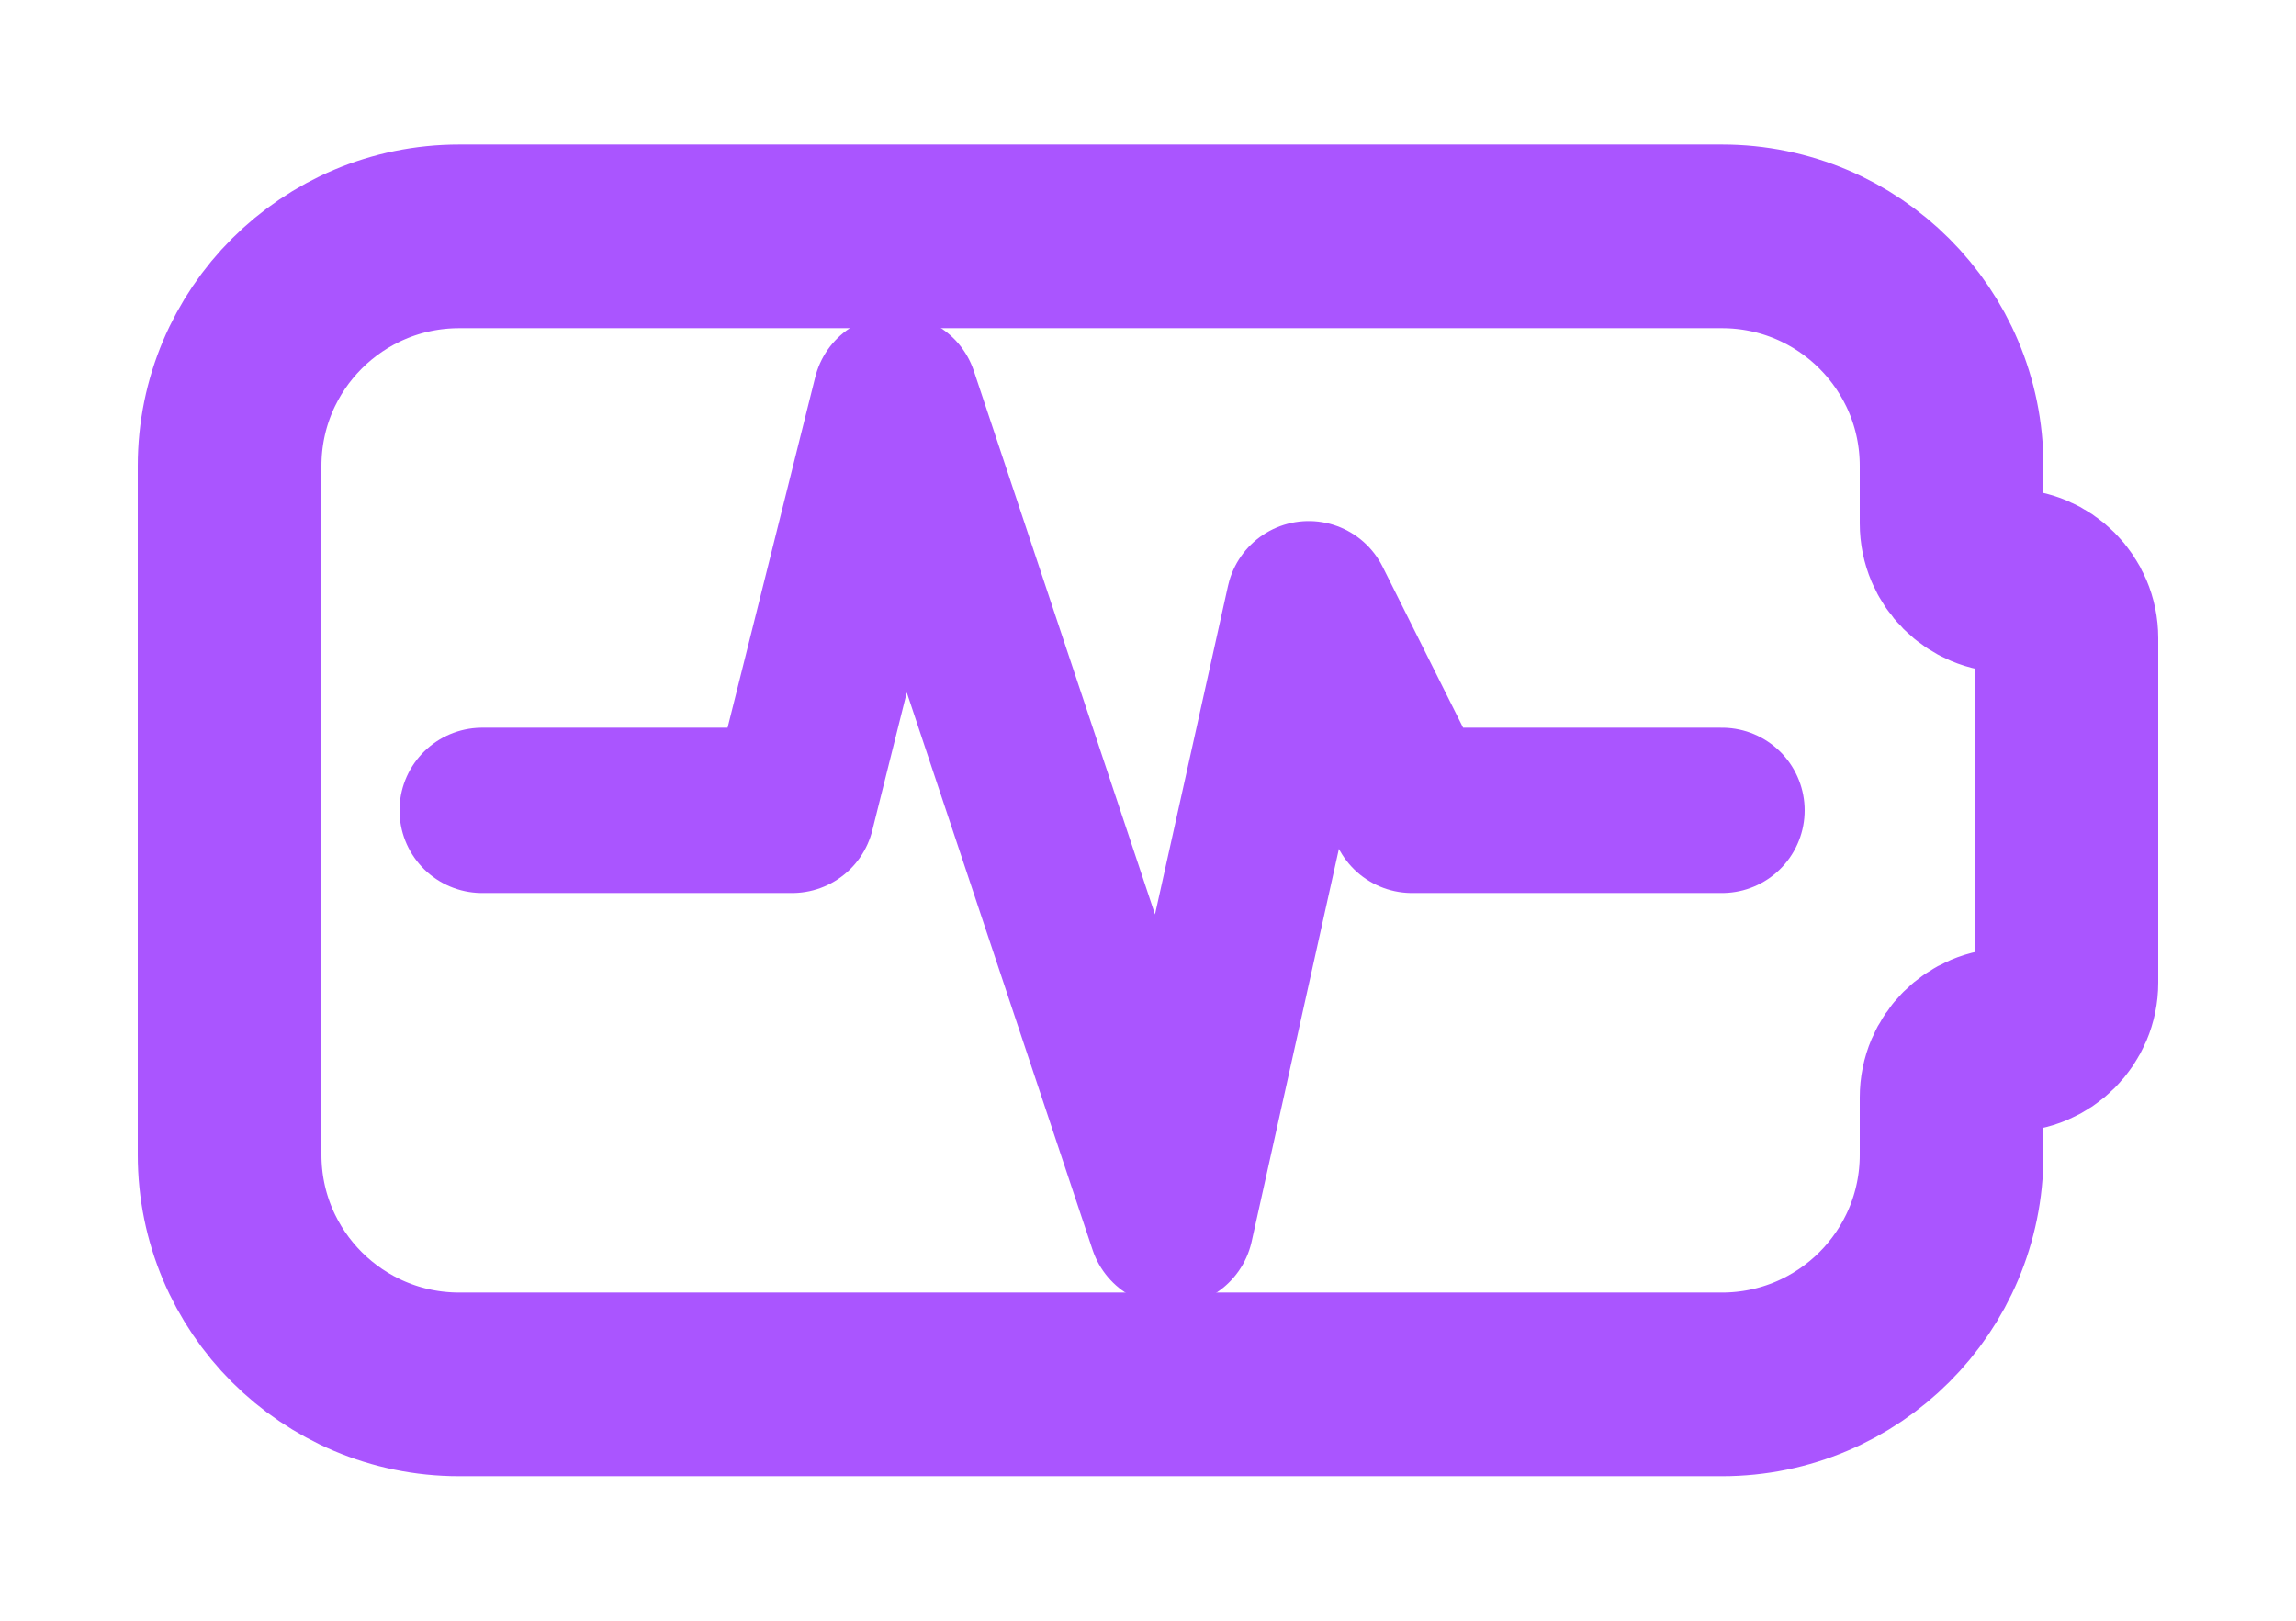
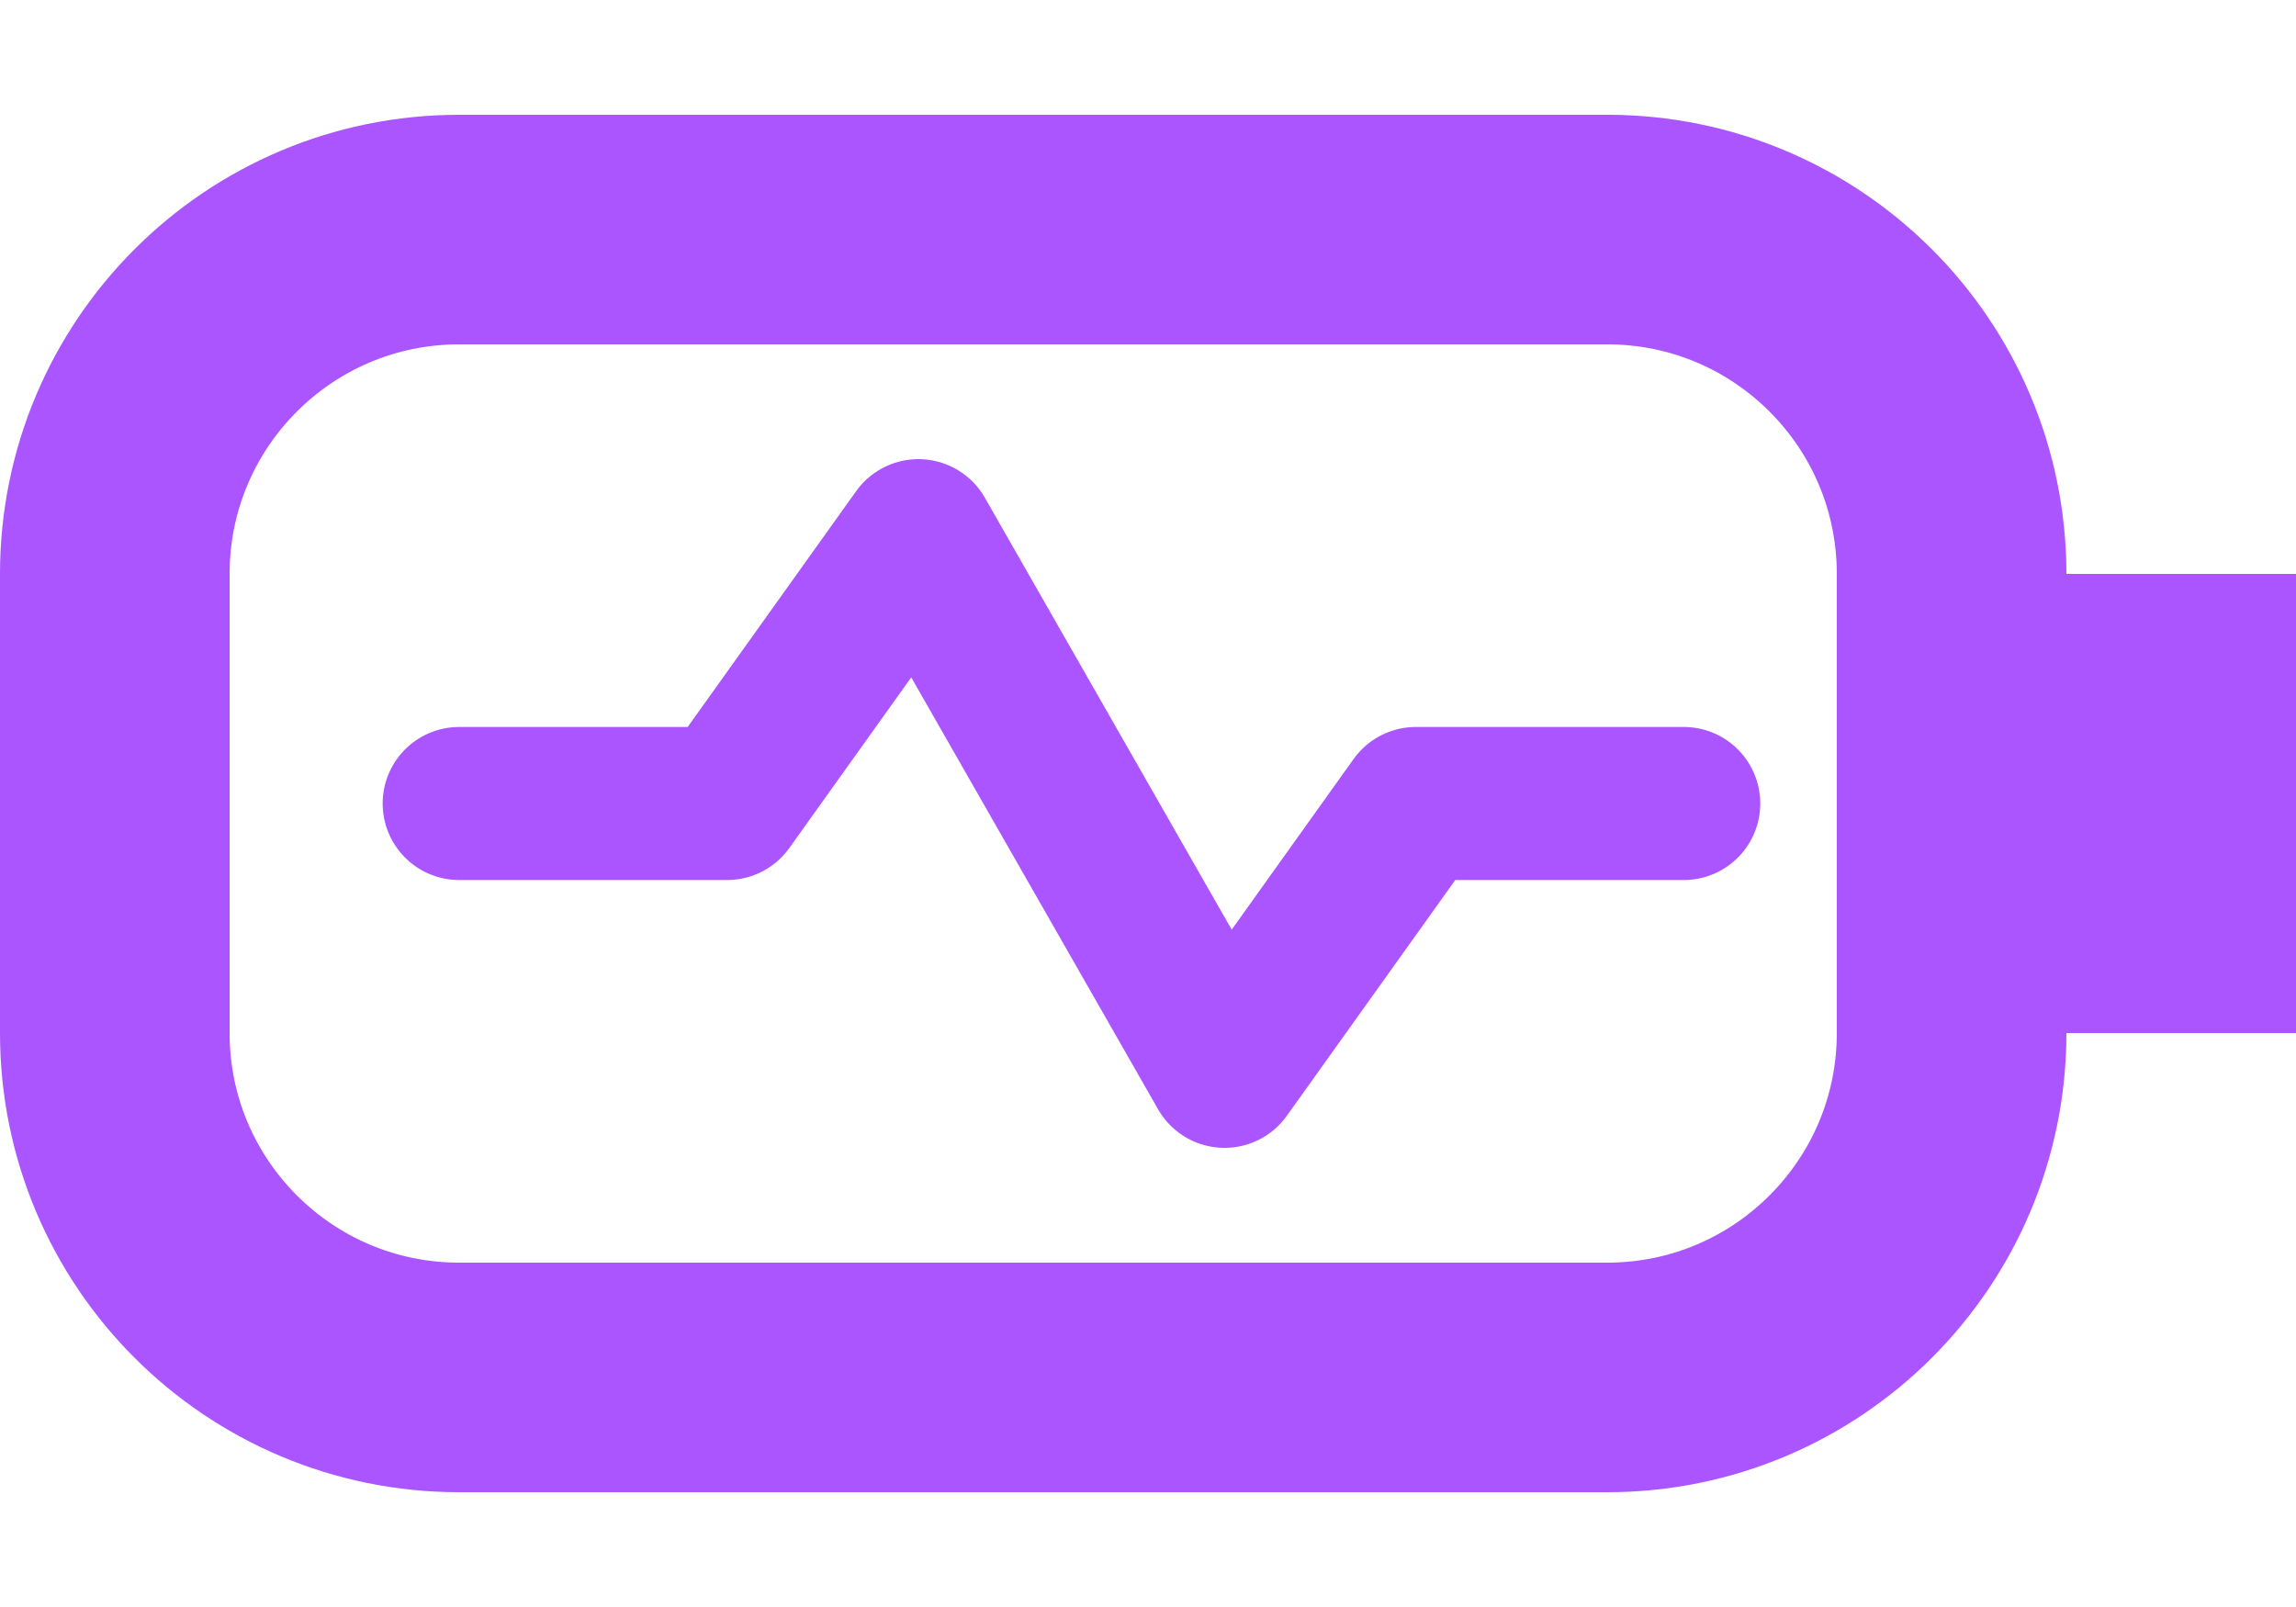
- <svg xmlns="http://www.w3.org/2000/svg" width="68" height="48" viewBox="2 5 20 14">
-   <path d="M6 7h11a2 2 0 0 1 2 2v.5a.5 .5 0 0 0 .5 .5a.5 .5 0 0 1 .5 .5v3a.5 .5 0 0 1 -.5 .5a.5 .5 0 0 0 -.5 .5v.5a2 2 0 0 1 -2 2h-11a2 2 0 0 1 -2 -2v-6a2 2 0 0 1 2 -2" fill="none" stroke="#AA55FF" stroke-width="1.6" />
-   <path d="M3 12h4.5l1.5 -6l4 12l2 -9l1.5 3h4.5" transform="translate(4.4 4.8) scale(.6)" fill="none" stroke="#AA55FF" stroke-width="2.4" stroke-linecap="round" stroke-linejoin="round" />
+ <svg xmlns="http://www.w3.org/2000/svg" width="60" height="42" viewBox="0 0 60 42">
+   <rect x="3" y="6" width="48" height="30" rx="9" fill="none" stroke="#AA55FF" stroke-width="6" />
+   <rect x="54" y="15" width="6" height="12" fill="#AA55FF" />
+   <path d="M12 21H19L24 14L32 28L37 21H44" fill="none" stroke="#AA55FF" stroke-width="4" stroke-linecap="round" stroke-linejoin="round" />
</svg>
